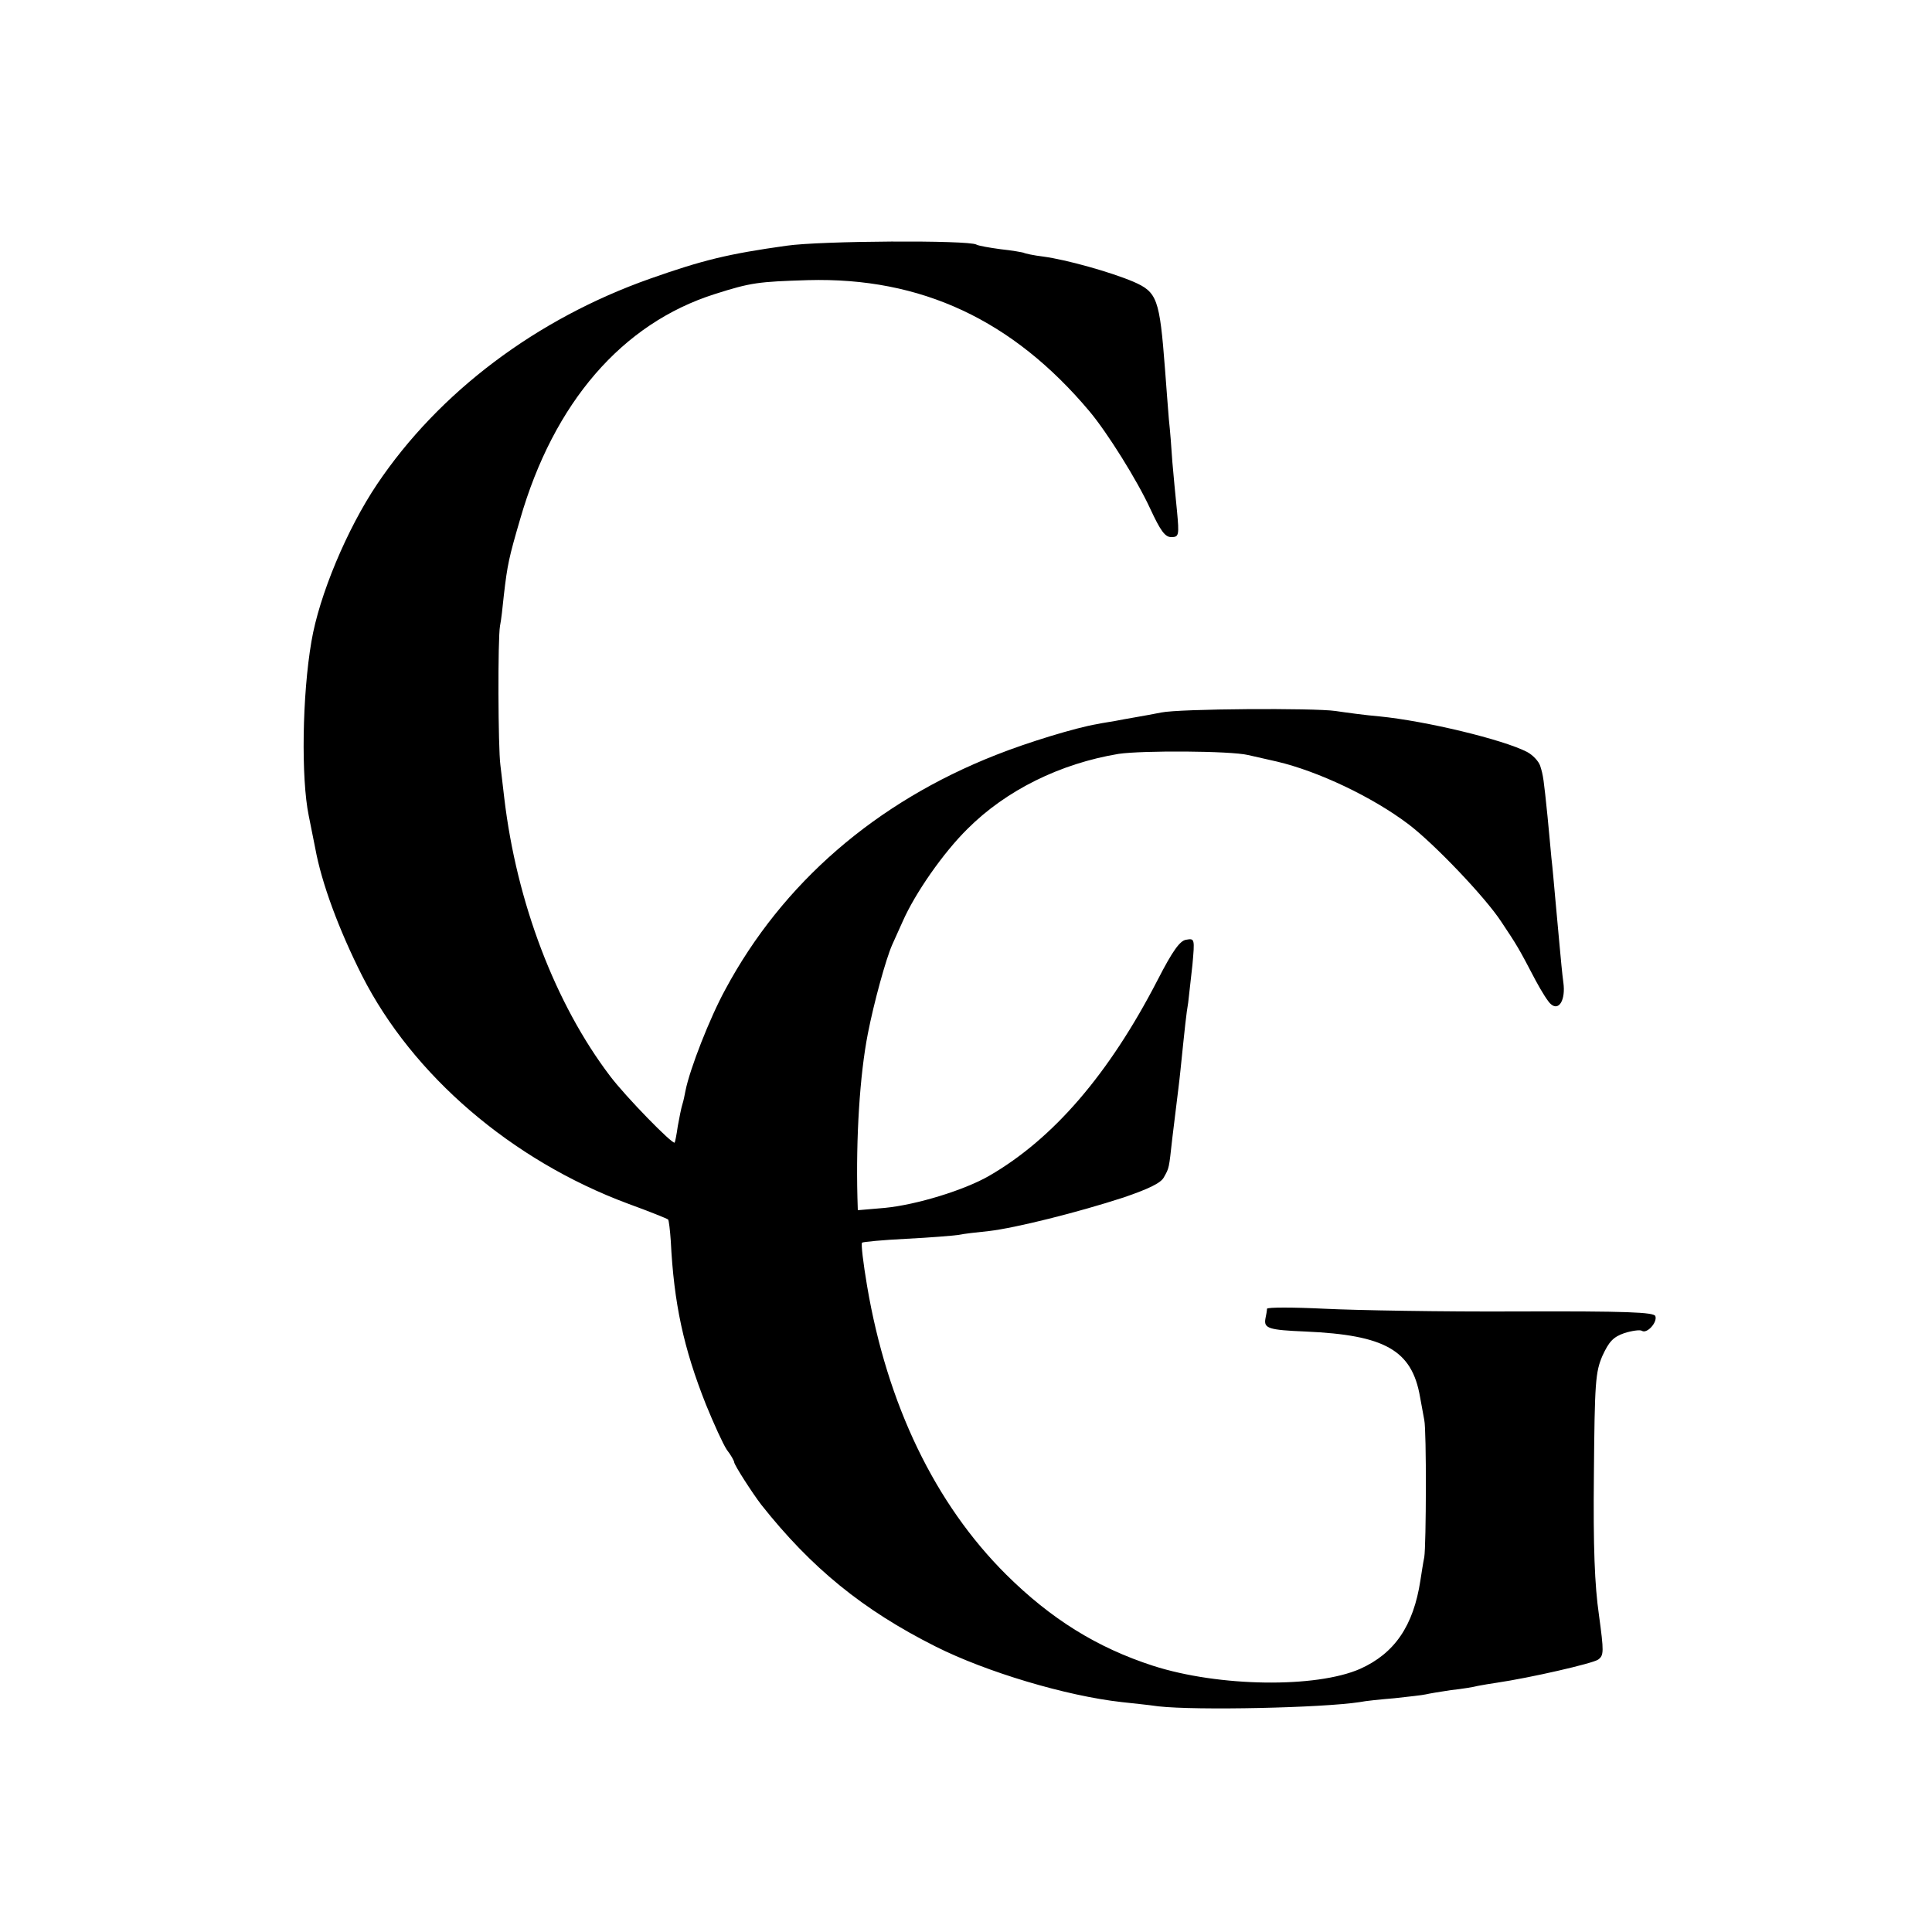
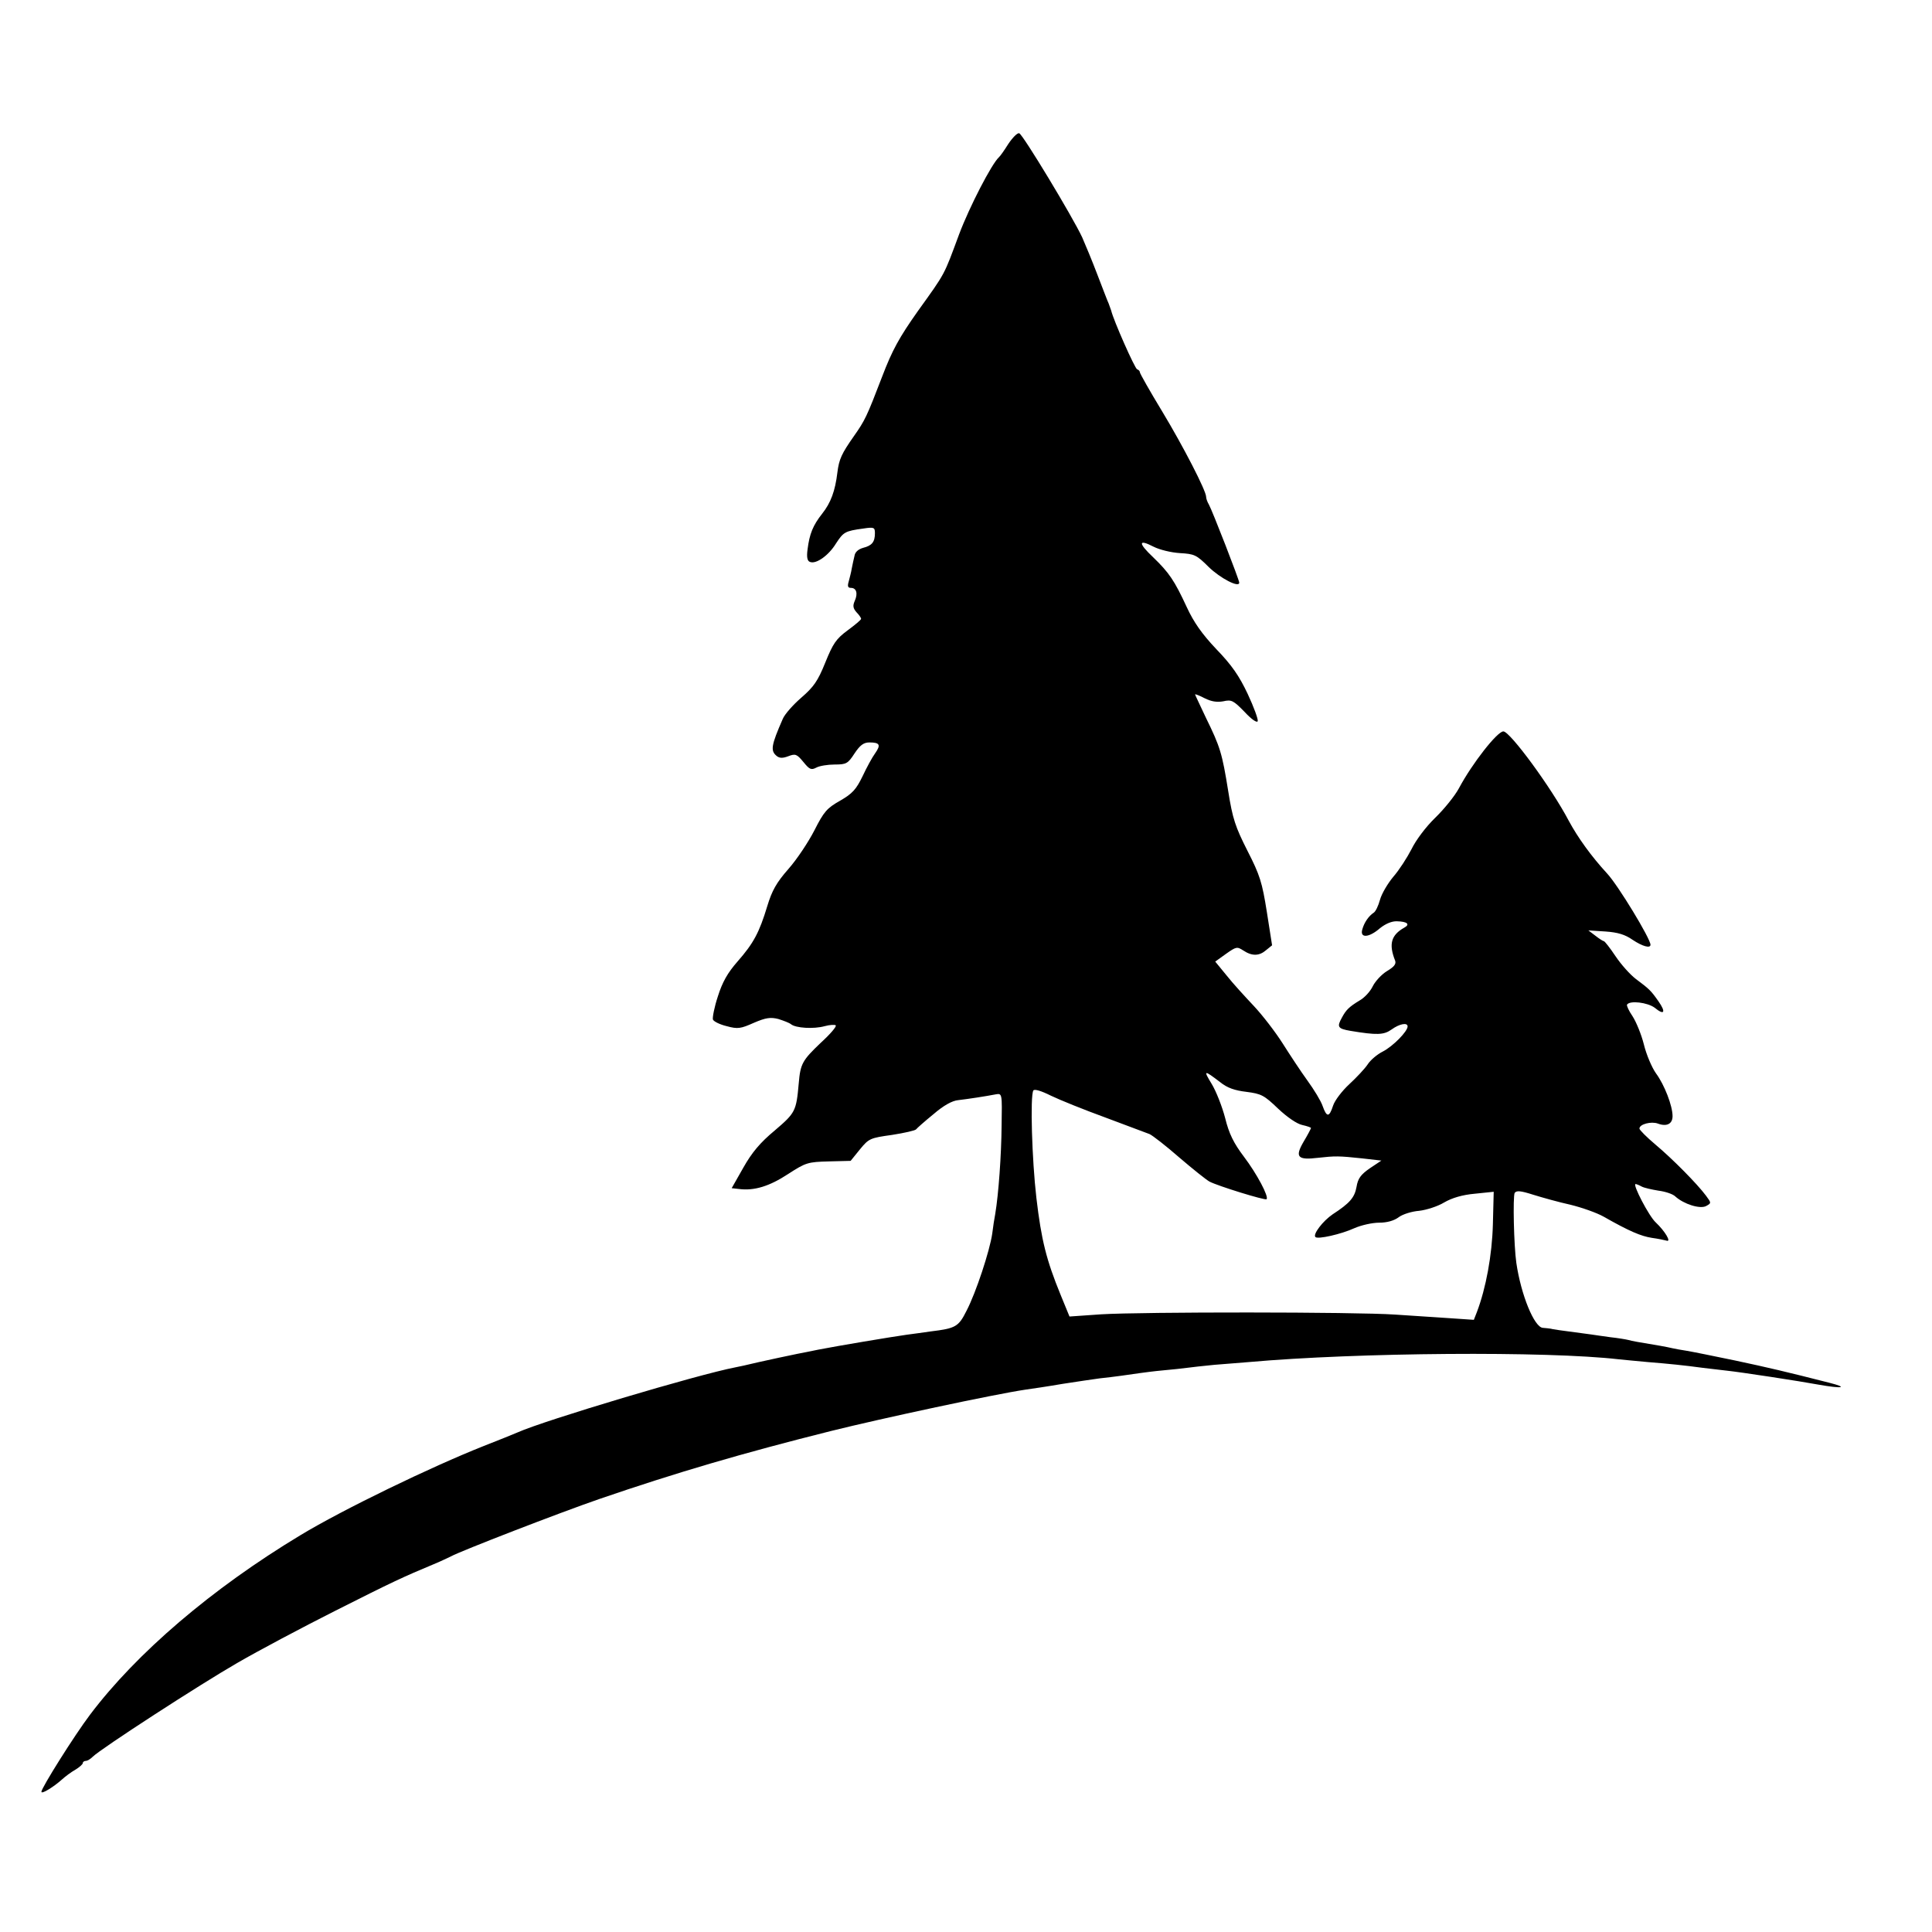
- <svg xmlns="http://www.w3.org/2000/svg" version="1.0" width="500pt" height="500pt" viewBox="0 0 500 500" preserveAspectRatio="xMidYMid meet">
-   <g transform="translate(0,500) scale(0.1,-0.1)" fill="#000000" stroke="none">
-     <path d="M2035 4364 c-150 -21 -216 -37 -352 -85 -295 -104 -547 -294 -707 -532 -78 -116 -150 -288 -170 -407 -24 -139 -27 -354 -7 -451 6 -30 14 -69 17 -85 16 -88 60 -208 121 -329 131 -258 387 -478 688 -590 55 -20 102 -39 104 -41 2 -2 5 -27 7 -56 8 -161 33 -277 91 -423 20 -49 44 -102 54 -117 11 -14 19 -29 19 -32 0 -7 47 -80 70 -110 129 -163 262 -272 451 -367 131 -66 338 -128 482 -144 26 -3 68 -7 95 -11 99 -11 423 -4 521 11 14 3 54 7 90 10 36 4 73 8 81 10 8 2 38 7 65 11 28 3 59 8 70 11 11 2 33 6 48 8 88 13 249 50 263 60 15 11 15 20 2 116 -11 76 -15 175 -13 364 2 238 4 264 22 306 17 37 28 49 57 59 19 6 40 9 45 6 13 -9 41 22 35 38 -4 10 -74 13 -357 12 -194 -1 -418 3 -499 7 -82 4 -148 4 -149 0 0 -4 -2 -16 -4 -25 -5 -26 8 -30 104 -34 205 -9 275 -48 296 -169 4 -22 9 -49 11 -60 6 -27 5 -324 0 -355 -3 -14 -7 -41 -10 -60 -18 -118 -67 -189 -156 -229 -114 -50 -365 -47 -536 8 -145 47 -264 121 -380 236 -184 183 -308 440 -360 747 -10 59 -16 109 -13 112 2 2 54 7 114 10 61 3 121 8 135 10 14 3 49 7 79 10 69 8 229 48 349 87 64 22 96 37 104 52 14 25 13 21 22 102 4 33 9 74 11 90 2 17 7 55 10 85 12 117 15 146 20 175 2 17 7 61 11 98 6 67 6 69 -16 65 -16 -2 -35 -28 -74 -104 -126 -244 -270 -411 -436 -507 -64 -37 -188 -75 -270 -83 l-70 -6 -1 33 c-4 155 6 317 27 424 16 82 47 194 63 230 5 11 17 38 27 60 32 73 105 178 168 240 100 100 240 169 391 194 61 9 289 8 335 -3 14 -3 48 -11 75 -17 106 -25 246 -91 340 -162 66 -50 198 -188 240 -252 42 -63 45 -68 89 -152 15 -28 33 -57 40 -62 21 -18 38 12 32 56 -3 21 -7 65 -10 98 -3 33 -8 87 -11 120 -3 33 -7 80 -10 105 -2 25 -7 73 -10 107 -10 97 -11 106 -19 131 -4 12 -19 28 -34 36 -62 32 -261 80 -382 92 -36 3 -87 10 -114 14 -55 8 -404 6 -451 -4 -16 -3 -46 -9 -65 -12 -19 -3 -44 -8 -55 -10 -11 -2 -32 -5 -46 -8 -54 -9 -179 -47 -262 -80 -310 -122 -552 -331 -700 -607 -40 -73 -92 -206 -103 -262 -2 -10 -5 -26 -8 -35 -3 -9 -8 -35 -12 -57 -3 -22 -7 -41 -8 -42 -5 -6 -127 119 -167 172 -142 187 -242 449 -274 720 -3 28 -8 66 -10 85 -6 44 -7 327 -1 360 3 14 7 50 10 80 9 78 13 97 42 196 87 302 264 507 504 583 94 30 113 32 241 36 293 8 530 -103 729 -340 46 -55 123 -178 157 -252 26 -56 38 -73 54 -73 20 0 21 4 15 68 -4 37 -9 94 -12 127 -2 33 -6 83 -9 110 -2 28 -7 86 -10 130 -14 182 -20 199 -82 226 -59 25 -173 57 -233 65 -25 3 -48 8 -51 10 -3 1 -30 6 -59 9 -30 4 -58 9 -63 12 -20 12 -404 10 -492 -3z" />
+ <svg xmlns="http://www.w3.org/2000/svg" version="1.0" width="700pt" height="700pt" viewBox="0 0 700 700" preserveAspectRatio="xMidYMid meet">
+   <g transform="translate(0,700) scale(0.1,-0.1)" fill="#000000" stroke="none">
+     <path d="M3653 6478 c-15 -24 -30 -45 -34 -48 -26 -24 -106 -178 -144 -279 -56 -151 -48 -137 -150 -279 -67 -95 -92 -140 -129 -237 -56 -146 -62 -158 -102 -215 -45 -64 -54 -84 -60 -132 -8 -67 -24 -110 -55 -149 -34 -43 -46 -74 -53 -129 -4 -29 -1 -43 9 -46 22 -9 68 24 94 67 27 41 32 45 99 54 39 6 42 4 42 -17 0 -32 -11 -45 -43 -53 -17 -5 -29 -15 -31 -29 -3 -11 -7 -32 -10 -46 -2 -14 -8 -35 -11 -47 -5 -17 -3 -23 8 -23 20 0 26 -20 14 -47 -8 -18 -6 -27 6 -41 10 -10 17 -21 17 -24 0 -4 -22 -22 -49 -42 -42 -31 -53 -48 -81 -117 -27 -67 -42 -88 -87 -127 -30 -26 -60 -60 -67 -77 -42 -96 -45 -115 -22 -134 10 -8 21 -9 42 -1 26 10 31 8 55 -21 22 -27 28 -30 47 -20 11 6 41 11 66 11 42 0 48 3 72 40 20 30 33 40 54 40 38 0 42 -9 21 -39 -11 -15 -31 -52 -46 -84 -23 -47 -36 -62 -81 -88 -48 -27 -59 -40 -93 -107 -22 -43 -64 -106 -94 -140 -44 -50 -60 -79 -77 -135 -29 -96 -50 -135 -108 -201 -36 -41 -55 -75 -71 -126 -13 -39 -20 -77 -18 -84 3 -7 25 -18 50 -24 40 -11 51 -9 98 12 44 19 61 21 89 14 19 -6 40 -14 46 -19 17 -14 82 -18 122 -7 18 5 37 6 40 3 4 -4 -20 -32 -54 -63 -67 -64 -74 -76 -80 -147 -9 -101 -12 -107 -87 -171 -53 -44 -83 -80 -114 -135 l-42 -74 27 -3 c55 -7 110 10 177 54 65 42 72 44 148 46 l79 2 34 42 c32 39 37 41 116 52 45 7 84 16 87 20 3 4 31 29 63 55 37 32 68 49 90 51 35 4 100 14 136 21 23 4 23 3 21 -114 -1 -107 -11 -247 -23 -319 -3 -15 -8 -47 -11 -72 -9 -62 -59 -214 -93 -279 -29 -58 -39 -64 -130 -75 -26 -4 -65 -9 -87 -12 -51 -7 -254 -41 -320 -54 -27 -6 -61 -12 -75 -15 -20 -4 -119 -25 -140 -30 -52 -12 -68 -16 -85 -19 -136 -26 -692 -192 -790 -236 -11 -5 -66 -27 -122 -49 -192 -76 -512 -231 -664 -323 -322 -194 -595 -428 -763 -651 -56 -74 -176 -265 -176 -279 0 -10 45 18 75 45 11 10 32 26 48 35 15 9 27 20 27 24 0 4 5 8 11 8 6 0 17 7 25 15 29 29 390 263 524 340 74 43 234 128 355 189 208 105 247 123 355 168 25 10 53 24 64 29 34 19 393 158 538 208 277 95 515 165 838 246 189 47 591 133 705 150 22 3 83 12 135 21 52 8 112 17 135 20 49 5 111 14 145 19 14 2 52 7 85 10 33 3 71 7 85 9 14 2 59 7 100 11 41 3 98 8 125 10 393 35 1081 40 1340 10 17 -2 64 -6 105 -10 75 -6 134 -12 200 -21 19 -2 58 -7 85 -10 49 -5 265 -38 335 -51 85 -15 109 -11 38 7 -157 40 -221 55 -343 81 -77 16 -156 32 -175 35 -19 3 -42 7 -50 9 -8 2 -28 6 -45 9 -84 14 -101 17 -115 21 -8 2 -37 7 -65 10 -27 4 -59 8 -70 10 -115 15 -141 19 -147 21 -5 1 -17 2 -28 3 -31 2 -79 119 -96 235 -9 62 -13 241 -6 254 7 9 21 8 68 -7 32 -10 93 -27 134 -36 41 -10 95 -29 120 -43 93 -53 136 -71 175 -77 22 -3 46 -8 53 -10 19 -7 -5 34 -39 66 -25 23 -85 139 -73 139 3 0 13 -4 22 -9 9 -5 37 -11 61 -15 24 -3 52 -12 61 -21 31 -28 89 -46 111 -35 20 11 20 11 0 38 -32 43 -121 133 -183 185 -32 27 -58 53 -58 58 0 16 43 27 67 18 32 -12 53 -1 53 27 0 37 -29 113 -60 155 -15 21 -35 68 -44 105 -9 36 -28 82 -41 102 -13 19 -22 38 -20 42 10 16 74 8 100 -11 35 -29 42 -17 14 23 -28 40 -34 45 -82 81 -21 16 -54 53 -74 83 -20 30 -39 54 -42 54 -3 0 -17 9 -31 20 l-25 19 62 -4 c44 -3 71 -11 98 -30 36 -24 65 -32 65 -18 0 22 -117 215 -157 258 -58 63 -106 130 -139 191 -63 120 -213 324 -237 324 -22 0 -113 -116 -161 -206 -15 -28 -54 -76 -86 -107 -34 -33 -70 -81 -86 -114 -16 -31 -45 -76 -66 -100 -20 -24 -42 -61 -48 -83 -6 -22 -16 -43 -23 -47 -18 -12 -34 -35 -41 -60 -10 -33 24 -31 64 4 20 16 43 26 62 25 37 -1 48 -11 26 -23 -48 -27 -57 -60 -33 -120 4 -12 -4 -22 -29 -37 -20 -12 -43 -37 -52 -55 -9 -19 -30 -42 -48 -52 -38 -23 -49 -34 -64 -62 -19 -34 -15 -40 31 -48 96 -16 121 -15 149 5 29 21 58 26 58 11 0 -18 -53 -72 -90 -91 -20 -10 -45 -31 -55 -47 -10 -15 -40 -47 -66 -71 -26 -24 -53 -59 -59 -78 -14 -43 -23 -43 -38 -1 -6 18 -31 59 -55 92 -24 33 -64 94 -90 135 -26 41 -73 102 -104 135 -32 34 -77 83 -99 111 l-41 50 39 28 c37 26 40 27 63 12 32 -21 58 -20 83 2 l21 17 -19 121 c-17 107 -25 133 -70 221 -44 87 -54 116 -70 217 -22 137 -29 160 -81 266 -21 45 -39 82 -39 84 0 2 16 -4 35 -14 24 -12 44 -15 67 -11 30 7 37 3 77 -38 25 -27 45 -41 48 -34 2 7 -14 51 -36 98 -31 66 -58 105 -114 163 -53 56 -82 98 -107 152 -45 97 -64 125 -122 181 -55 52 -54 67 2 38 22 -11 63 -21 95 -23 52 -3 60 -6 104 -50 42 -41 111 -77 111 -57 0 10 -98 262 -110 283 -6 10 -10 22 -10 28 0 22 -83 183 -159 309 -45 74 -81 138 -81 142 0 4 -4 9 -10 11 -8 2 -86 178 -94 213 -2 6 -6 17 -9 25 -4 8 -22 56 -41 105 -19 50 -44 110 -55 135 -35 75 -215 373 -228 377 -6 3 -24 -15 -40 -39z m768 -3399 c26 -21 53 -30 95 -35 54 -7 64 -12 115 -61 33 -31 68 -55 87 -59 18 -4 32 -9 32 -11 0 -2 -12 -25 -27 -50 -32 -55 -22 -67 52 -58 63 7 75 7 160 -2 l70 -8 -42 -28 c-33 -23 -43 -37 -48 -67 -7 -39 -24 -59 -87 -100 -35 -24 -72 -72 -62 -82 8 -9 93 10 141 32 25 11 65 20 90 20 28 0 54 7 71 20 15 11 48 21 74 23 26 3 67 16 90 30 29 17 67 28 112 32 l68 7 -3 -118 c-3 -112 -25 -231 -58 -318 l-11 -28 -88 6 c-48 3 -136 9 -197 13 -145 10 -919 10 -1065 1 l-115 -8 -32 78 c-52 127 -70 199 -88 352 -16 138 -23 369 -11 389 4 6 28 -1 64 -19 31 -15 120 -51 197 -79 77 -29 149 -56 160 -60 11 -5 60 -43 108 -85 49 -42 98 -81 109 -87 30 -16 202 -69 207 -64 9 9 -35 92 -82 154 -37 49 -54 83 -68 140 -11 42 -33 98 -49 124 -31 51 -28 51 31 6z" />
  </g>
</svg>
